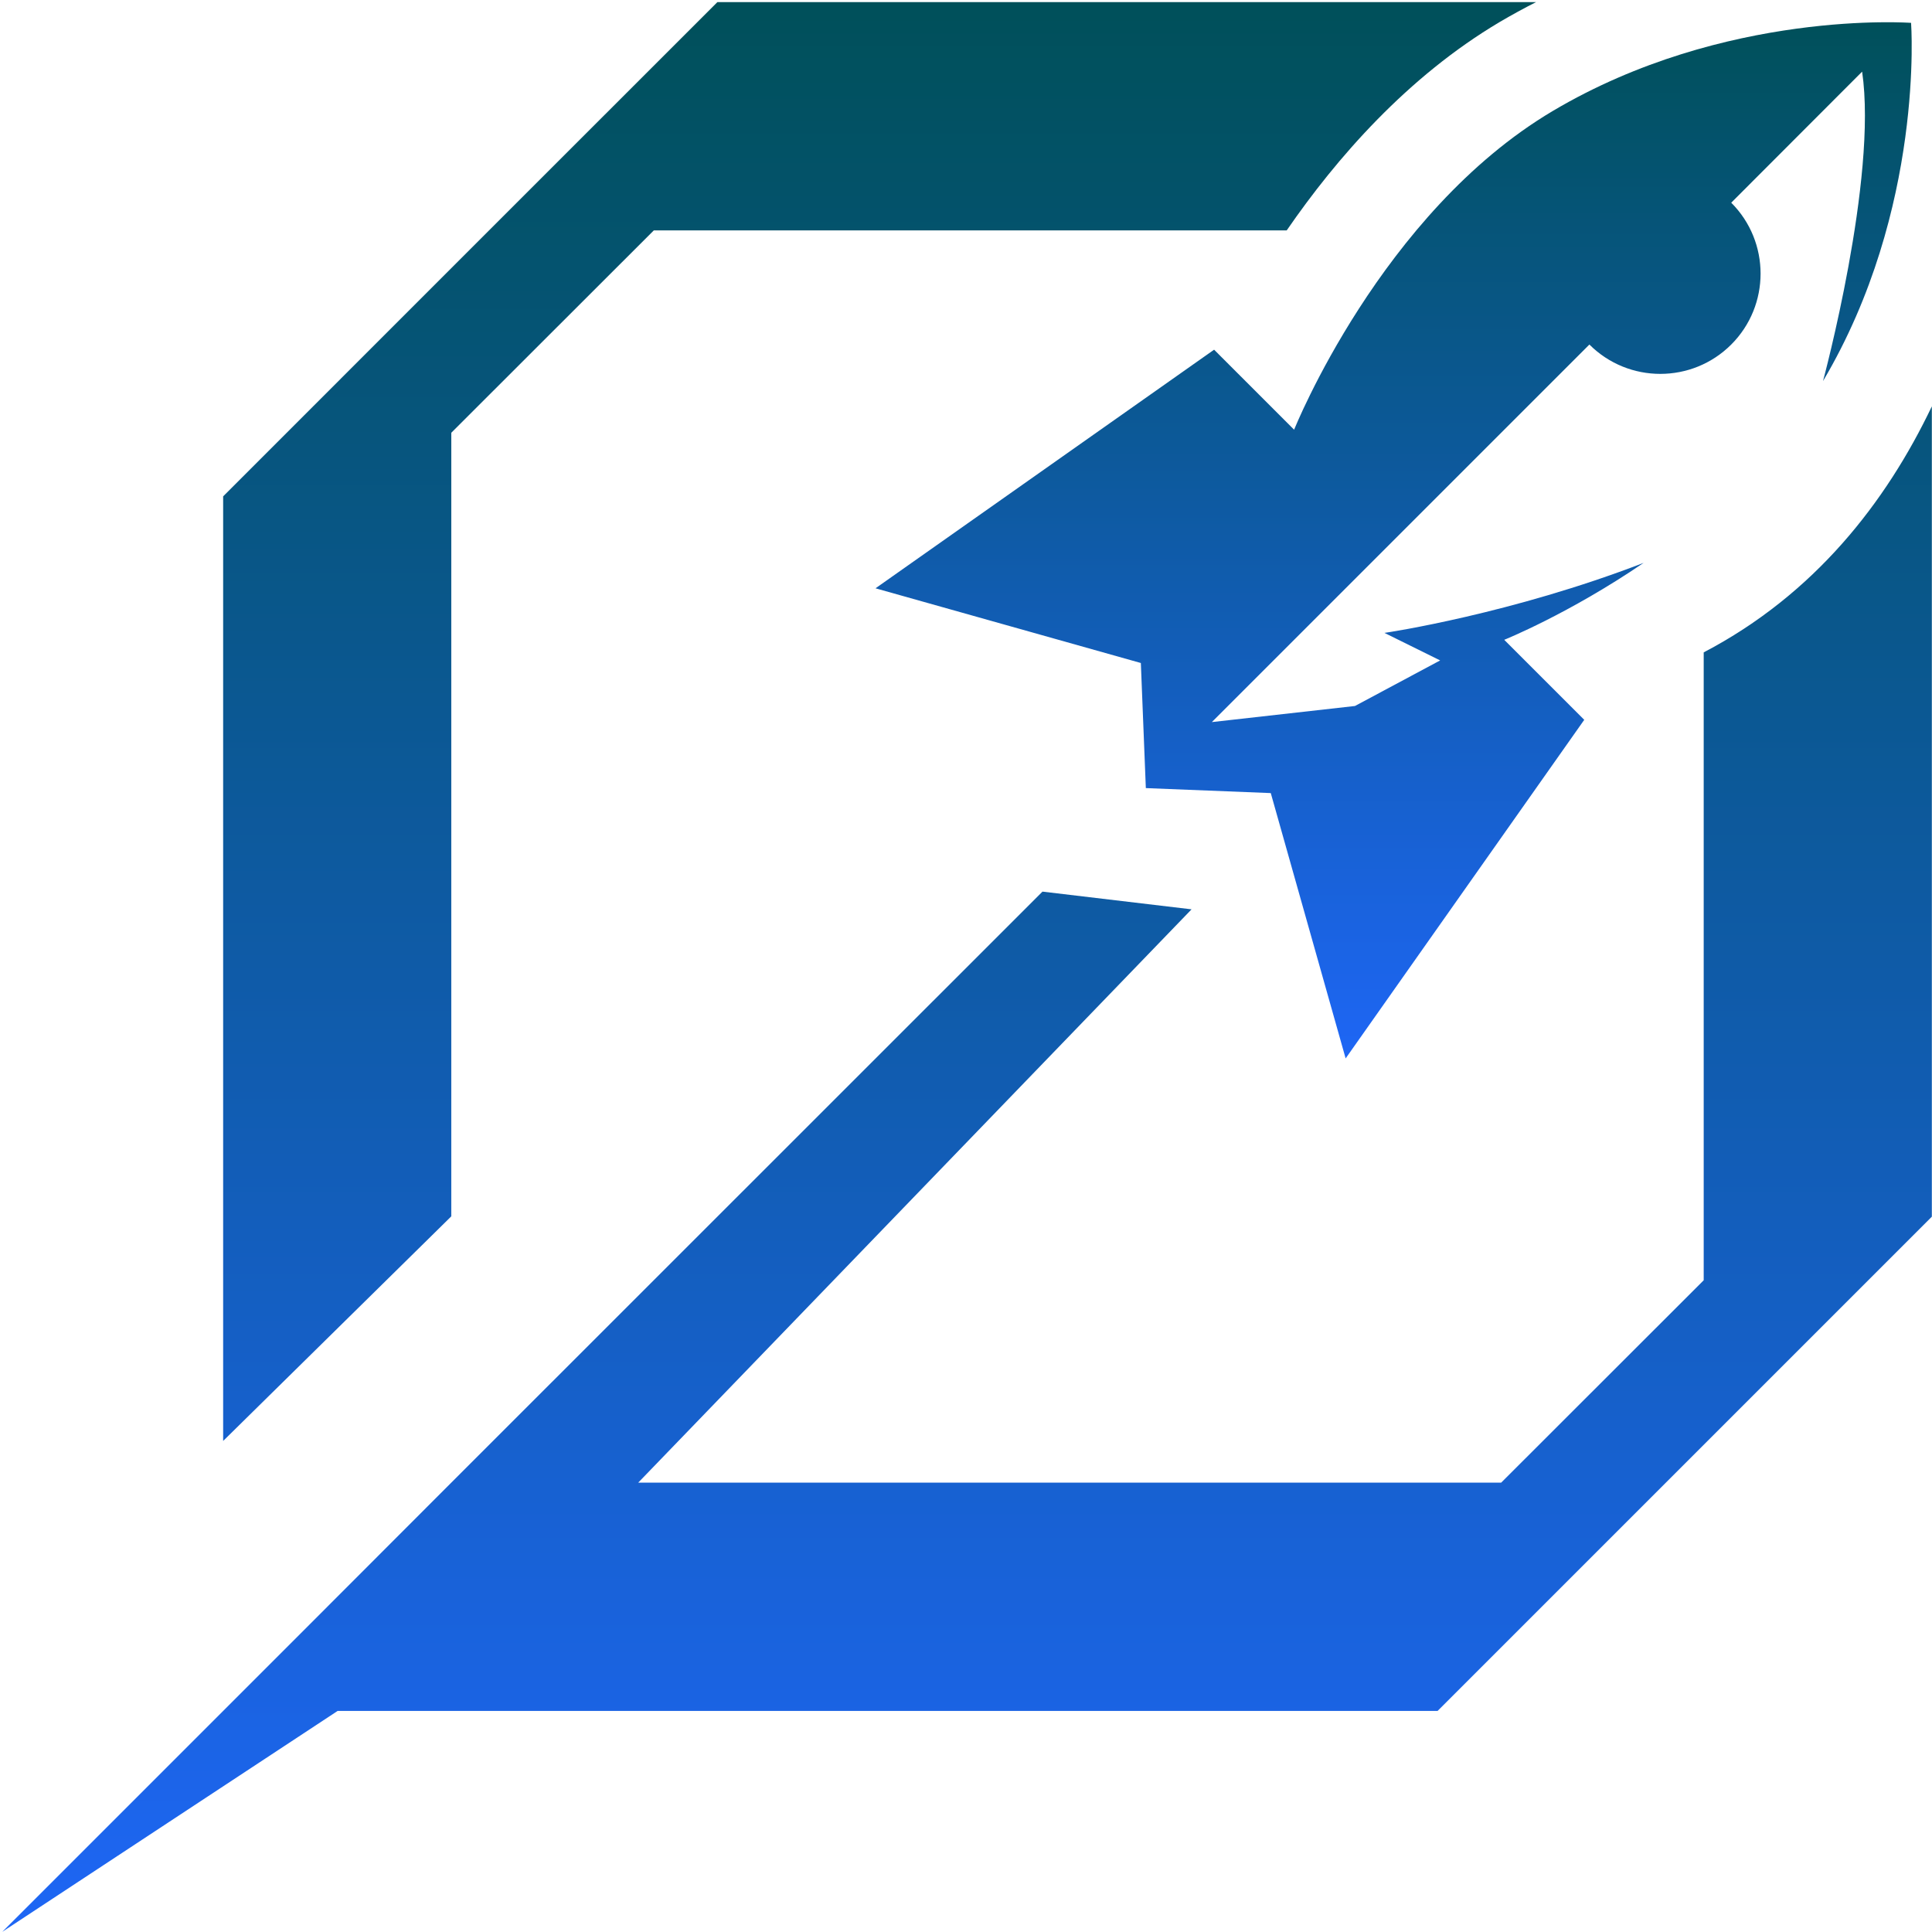
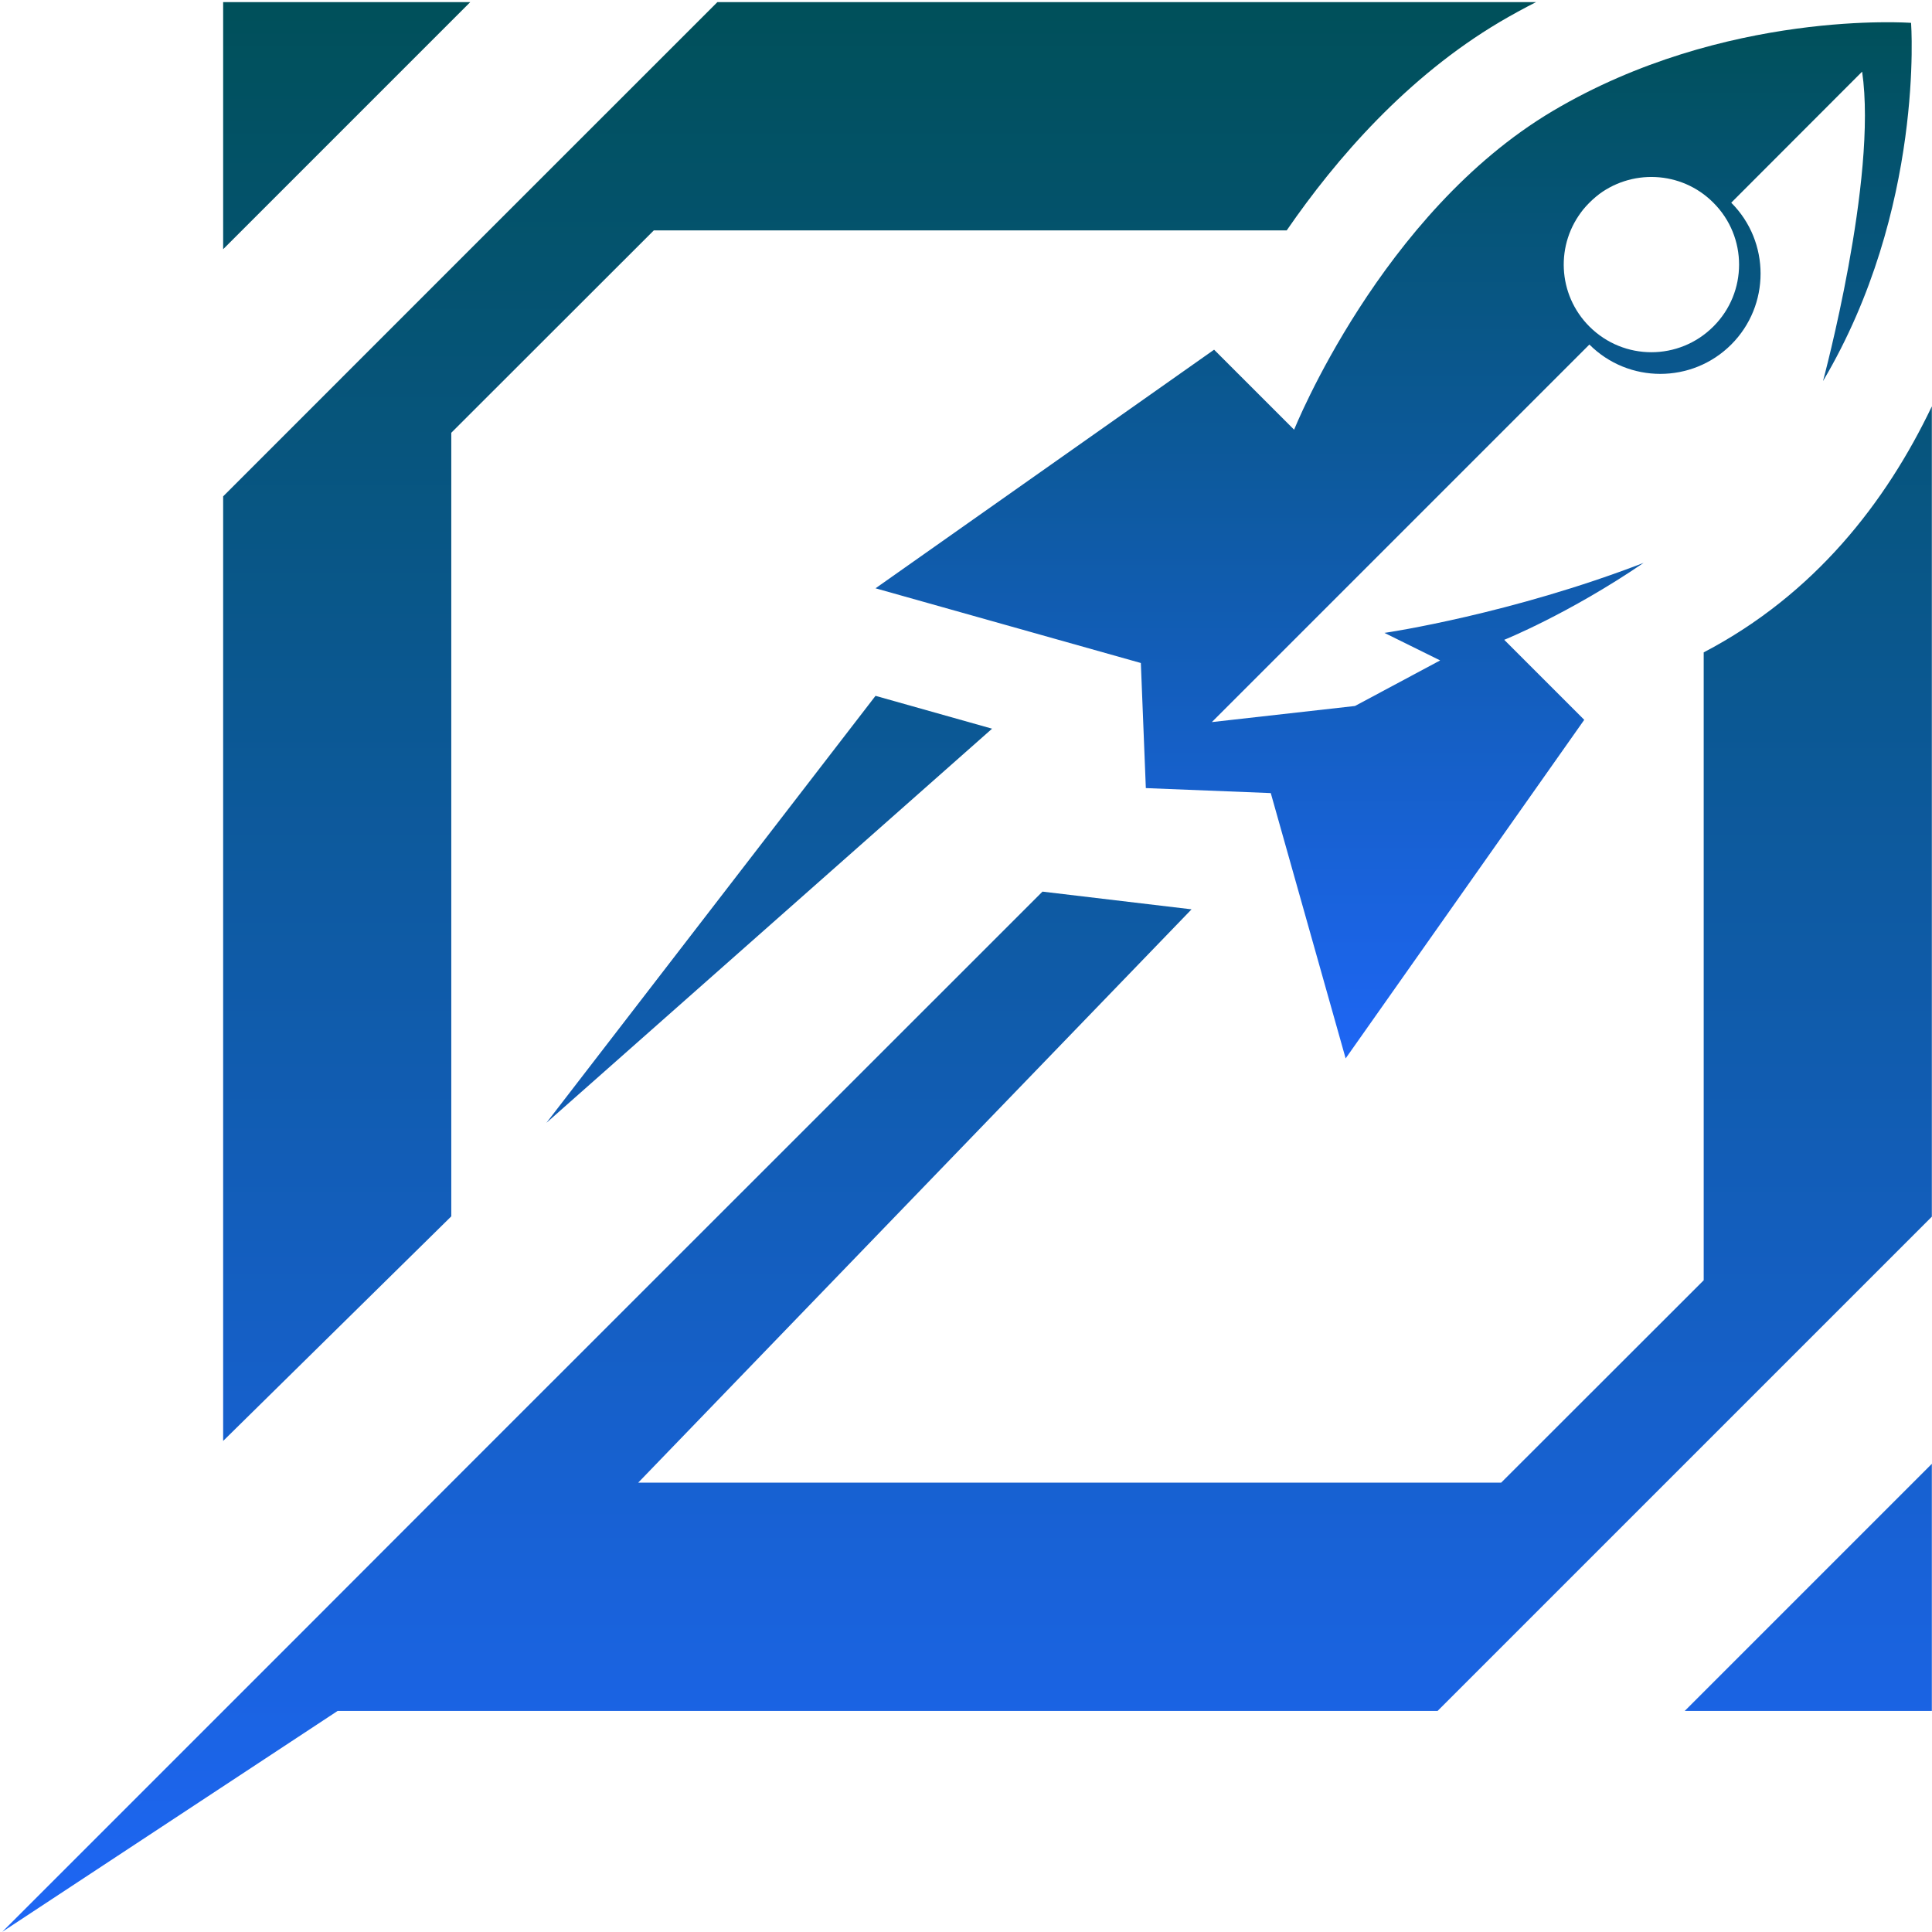
<svg xmlns="http://www.w3.org/2000/svg" viewBox="0 0 120 120">
  <style>.from{stop-color:#00505a}.to{stop-color:#1e66f5}@media(prefers-color-scheme:dark){.from{stop-color:#94e2d5}.to{stop-color:#89b4fa}}</style>
  <defs>
    <linearGradient id="g-frame" gradientUnits="userSpaceOnUse" x1="0.14" y1="0.13" x2="0.14" y2="120.03">
      <stop offset="0" class="from" />
      <stop offset="1" class="to" />
    </linearGradient>
    <linearGradient id="g-rocket" gradientUnits="userSpaceOnUse" x1="54.38" y1="1.38" x2="54.38" y2="65.84">
      <stop offset="0" class="from" />
      <stop offset="1" class="to" />
    </linearGradient>
  </defs>
-   <path class="kx-frame" fill="url(#g-frame)" d="M 119.99 25.24 L 119.99 75.57 L 89.29 106.27 L 20.97 106.27 L 0.14 119.99 L 18.6 101.53 L 28.03 92.09 L 28.03 92.09 L 64.75 55.38 L 74.01 56.48 L 39.64 92.09 L 93.24 92.09 L 105.82 79.52 L 105.82 40.52 C 112.7 36.92 117.14 31.21 119.99 25.24 Z  M 28.03 26.88 L 40.61 14.31 L 79.92 14.31 C 83.01 9.82 87.41 4.77 93.16 1.36 C 93.91 0.92 94.66 0.51 95.41 0.13 L 44.56 0.13 C 32.57 12.12 25.84 18.84 13.86 30.83 L 13.86 89.5 L 28.03 75.55 L 28.03 26.88 Z " />
-   <path class="kx-rocket" fill="url(#g-rocket)" d="M 80.38 26.69 L 75.41 21.72 L 54.38 36.54 L 70.86 41.18 L 71.17 48.95 L 78.93 49.26 L 83.58 65.74 L 98.4 44.71 L 93.43 39.74 C 93.43 39.74 97.42 38.14 102.09 34.96 C 93.9 38.12 86.23 39.28 85.99 39.31 L 89.45 41.02 L 84.16 43.85 L 75.27 44.85 L 98.72 21.4 C 101.15 23.83 105.1 23.83 107.53 21.4 C 109.96 18.97 109.96 15.02 107.53 12.59 L 115.66 4.45 C 116.63 11.08 113.23 23.67 113.23 23.67 C 119.56 12.99 118.7 1.42 118.7 1.42 C 118.7 1.42 107.13 0.56 96.45 6.89 C 85.77 13.22 80.38 26.69 80.38 26.69 Z " />
+   <path class="kx-frame" fill="url(#g-frame)" d="M 119.99 25.24 L 119.99 75.57 L 89.29 106.27 L 20.97 106.27 L 0.14 119.99 L 18.6 101.53 L 28.03 92.09 L 28.03 92.09 L 64.75 55.38 L 74.01 56.48 L 39.64 92.09 L 93.24 92.09 L 105.82 79.52 L 105.82 40.52 C 112.7 36.92 117.14 31.21 119.99 25.24 Z M 28.03 26.88 L 40.61 14.31 L 79.92 14.31 C 83.01 9.82 87.41 4.77 93.16 1.36 C 93.91 0.92 94.66 0.51 95.41 0.13 L 44.56 0.13 C 32.57 12.12 25.84 18.84 13.86 30.83 L 13.86 89.5 L 28.03 75.55 L 28.03 26.88 Z M 33.94 69.74 L 61.62 45.26 L 54.38 43.22 L 33.94 69.74 Z M 119.99 106.27 L 104.64 106.27 L 119.99 90.92 L 119.99 106.27 Z M 13.86 0.13 L 13.86 15.48 L 29.21 0.13 L 13.86 0.13 Z" />
+   <path class="kx-rocket" fill="url(#g-rocket)" d="M 80.38 26.69 L 75.41 21.72 L 54.38 36.54 L 70.86 41.18 L 71.17 48.95 L 78.93 49.26 L 83.58 65.74 L 98.4 44.71 L 93.43 39.74 C 93.43 39.74 97.42 38.14 102.09 34.96 C 93.9 38.12 86.23 39.28 85.99 39.31 L 89.45 41.02 L 84.16 43.85 L 75.27 44.85 L 98.72 21.4 C 101.15 23.83 105.1 23.83 107.53 21.4 C 109.96 18.97 109.96 15.02 107.53 12.59 L 115.66 4.45 C 116.63 11.08 113.23 23.67 113.23 23.67 C 119.56 12.99 118.7 1.42 118.7 1.42 C 118.7 1.42 107.13 0.56 96.45 6.89 C 85.77 13.22 80.38 26.69 80.38 26.69 Z M 98.72 12.59 C 98.99 12.32 99.28 12.08 99.58 11.88 C 99.43 11.98 99.28 12.09 99.13 12.21 C 101.27 10.47 104.43 10.59 106.42 12.59 C 108.55 14.71 108.55 18.16 106.42 20.28 C 104.29 22.41 100.85 22.41 98.72 20.28 C 96.73 18.29 96.6 15.14 98.35 13 C 98.22 13.15 98.11 13.3 98 13.46 C 98.21 13.15 98.45 12.86 98.72 12.59 Z" />
</svg>
